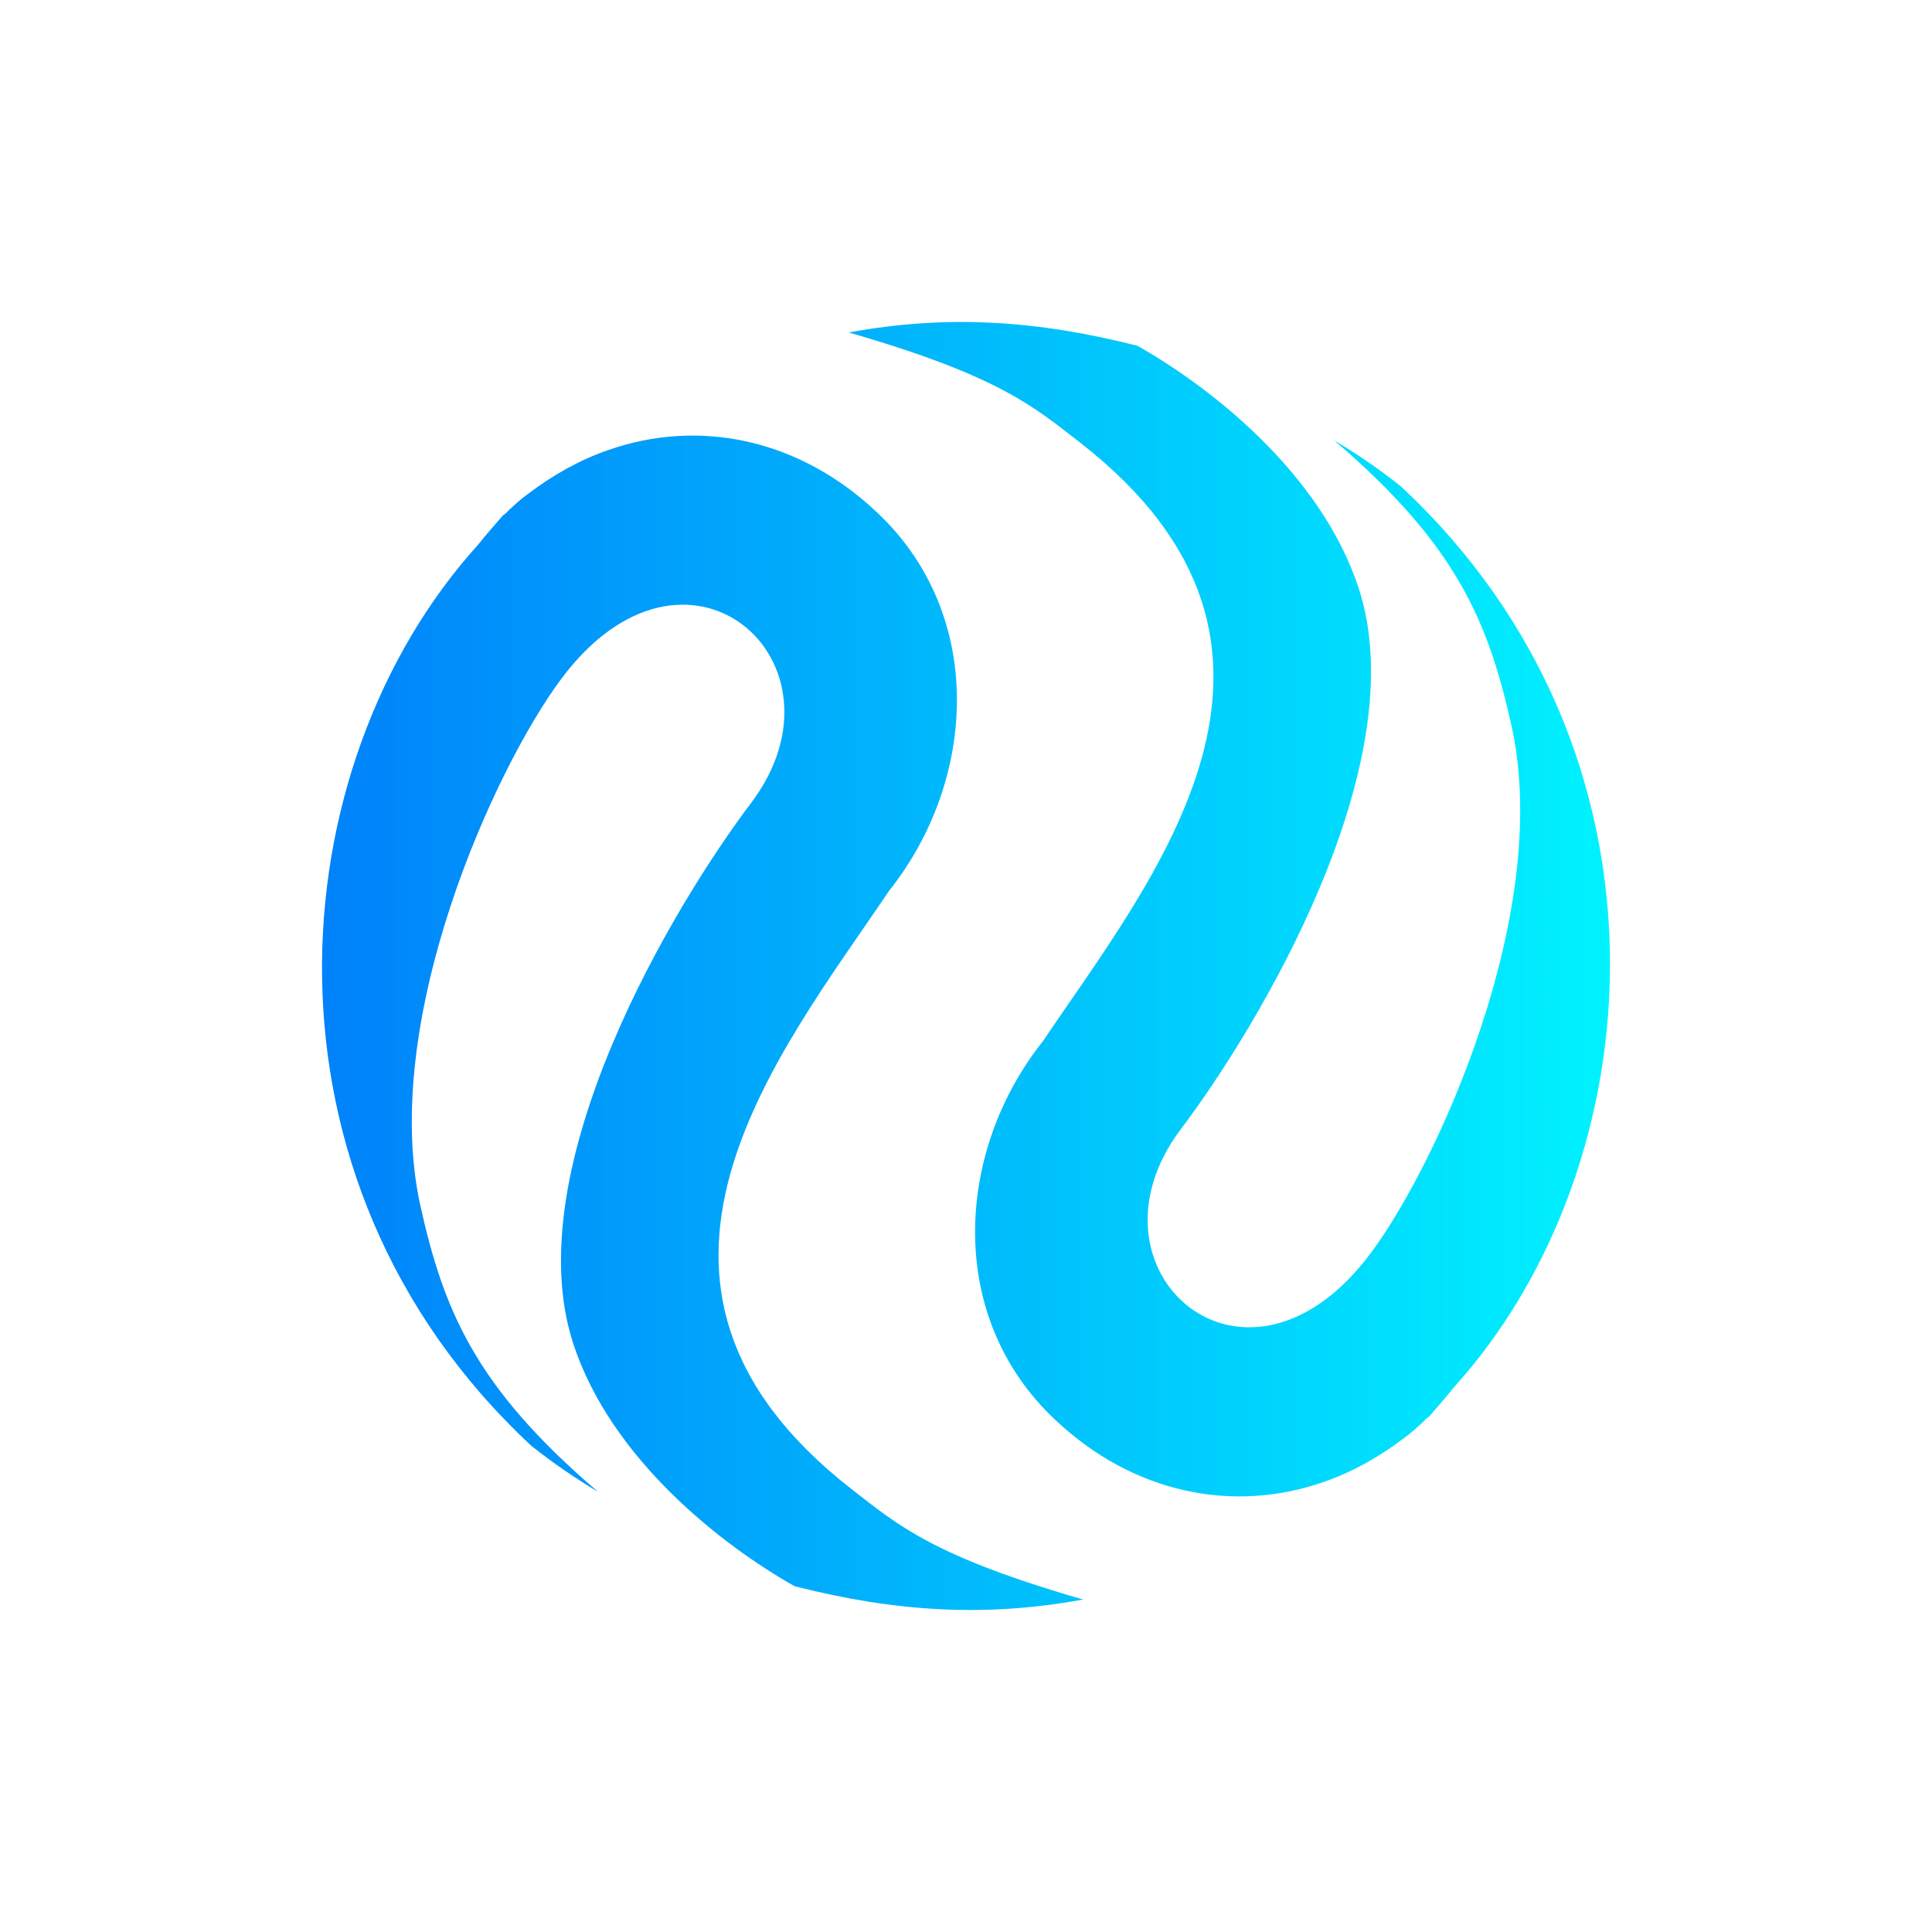
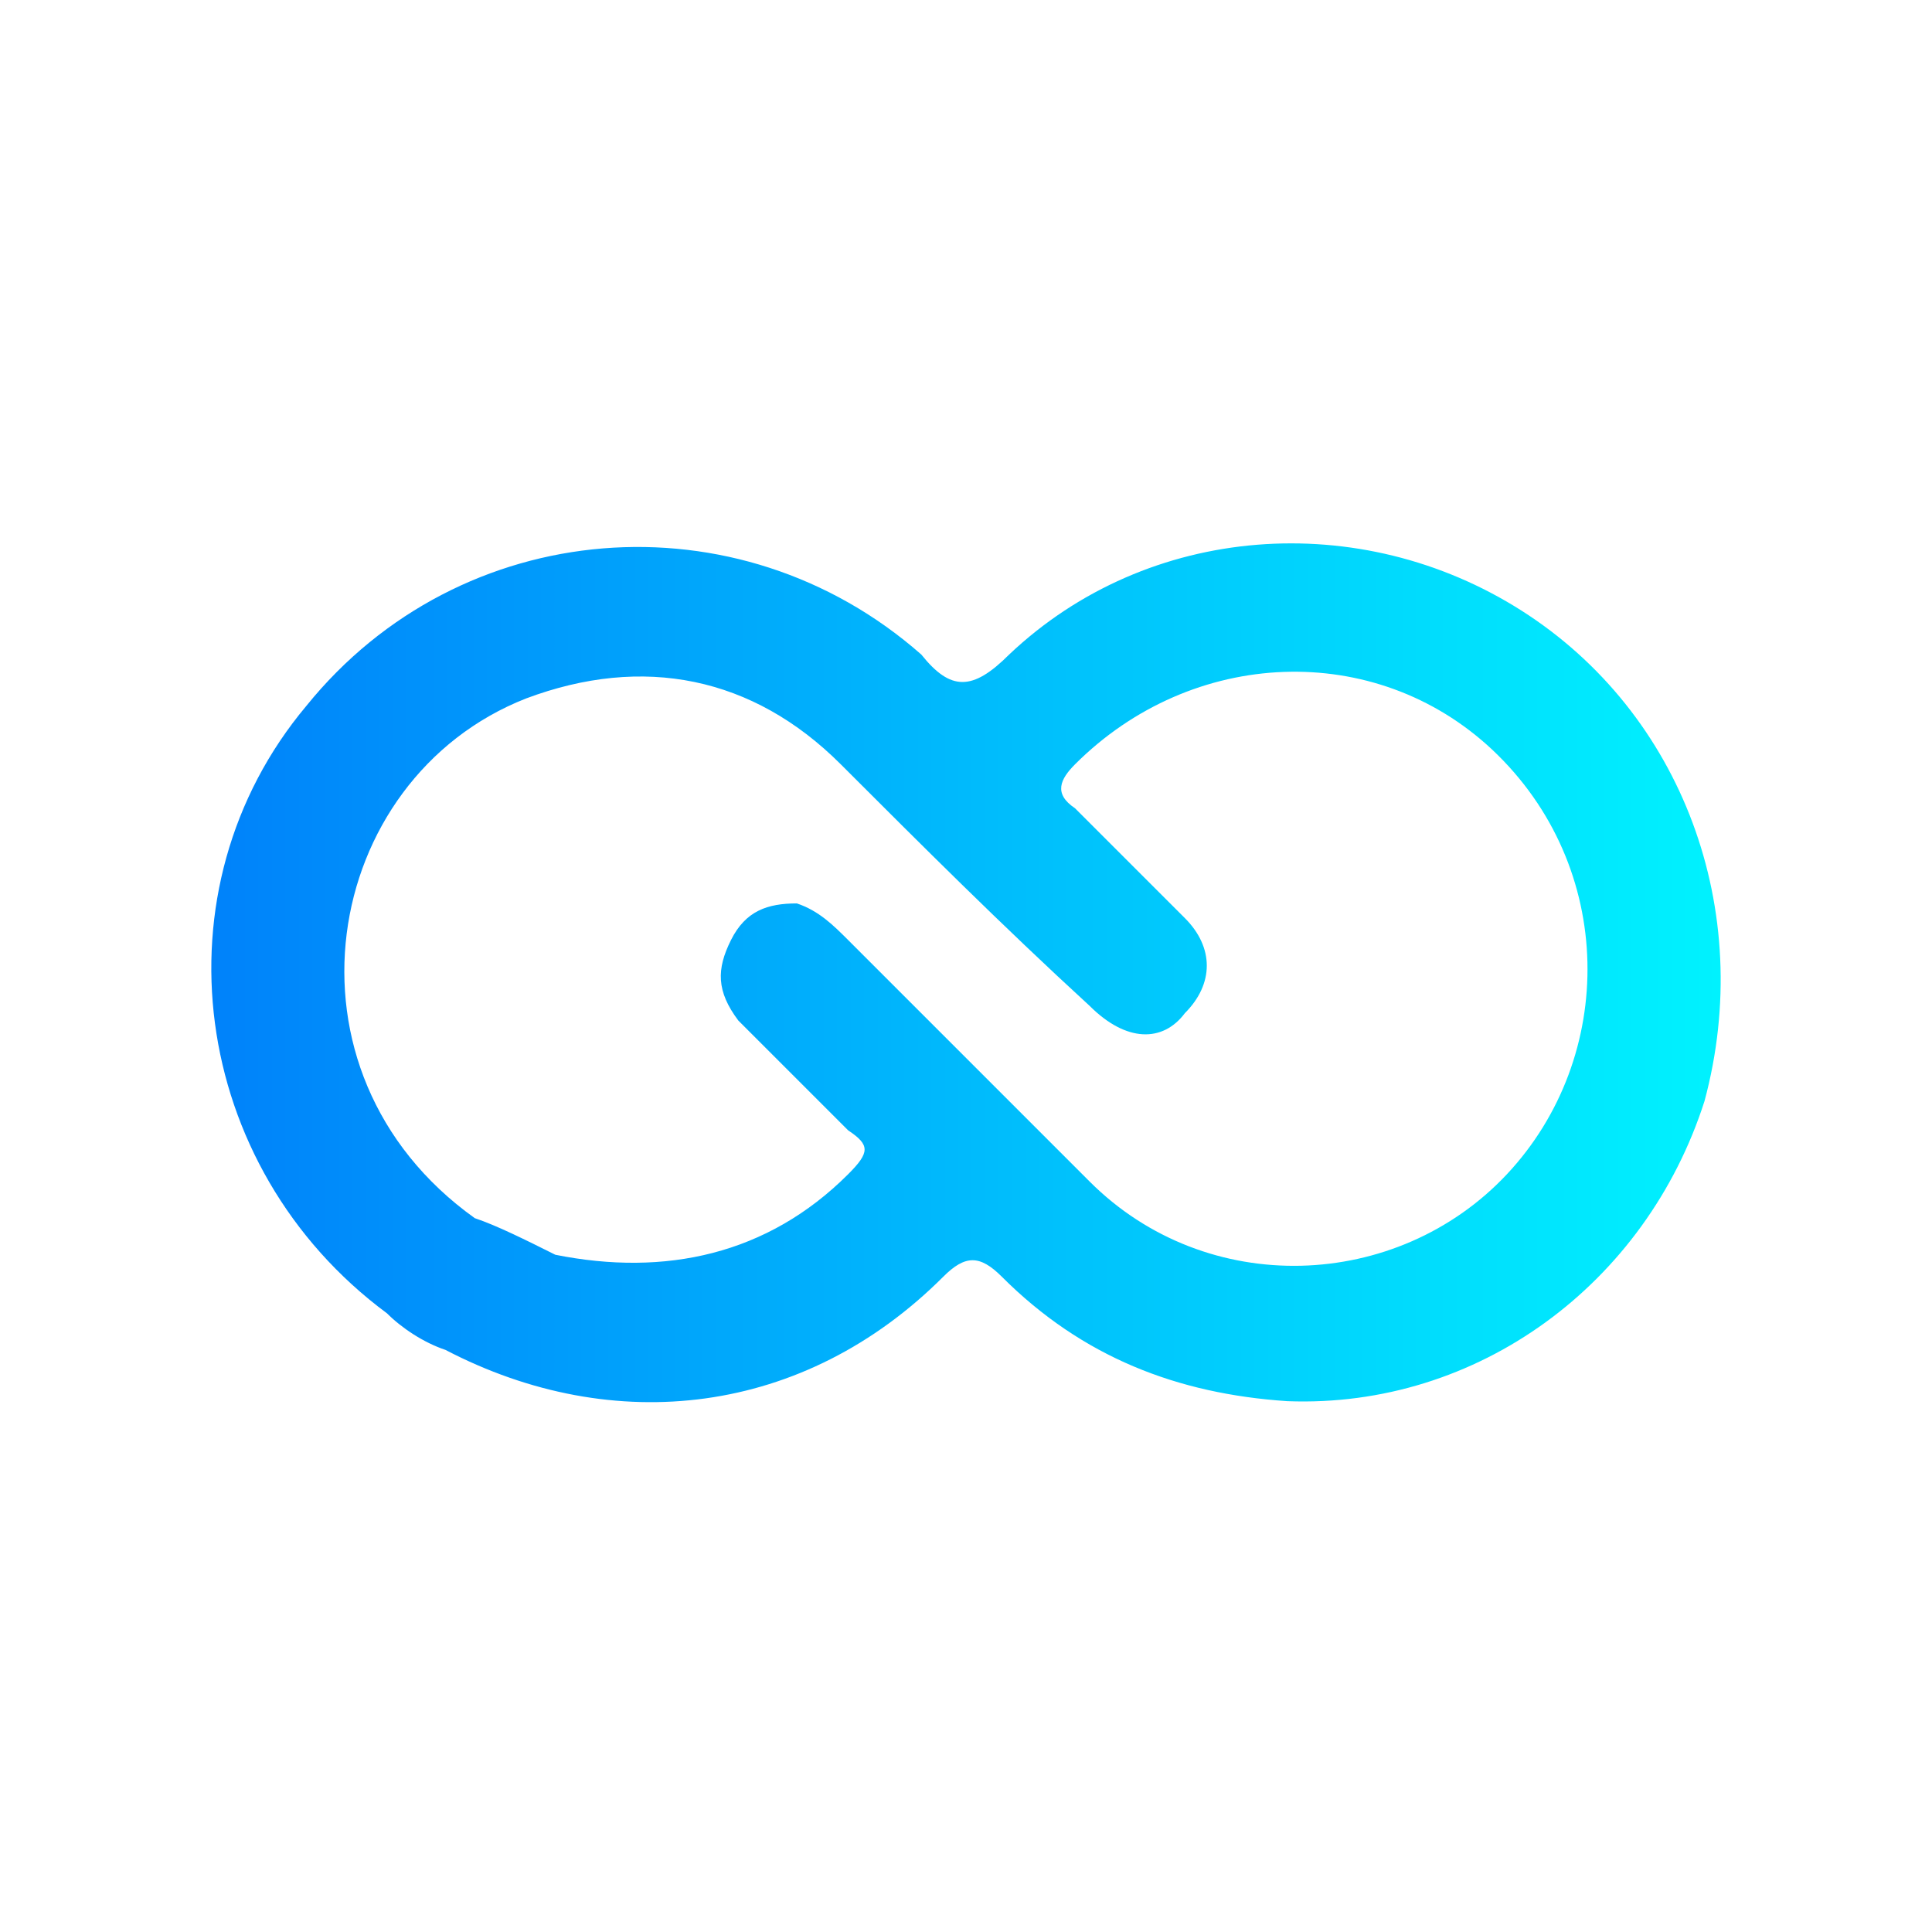
- <svg xmlns="http://www.w3.org/2000/svg" width="600" height="600" viewBox="0 0 600 600" fill="none">
-   <path d="M148.497 169.135C150.981 166.013 153.613 163.009 156.245 160.005C156.363 159.856 156.63 159.826 156.748 159.677C156.985 159.38 157.37 159.201 157.606 158.903L157.843 158.606C159.678 156.91 161.63 155.064 163.881 153.456C171.845 147.41 180.11 142.817 188.825 139.795C216.778 129.981 247.894 136.029 272.295 159.065C306.366 191.002 303.315 242.451 276.117 276.647C241.748 327.625 182.684 398.748 264.463 462.46C279.167 473.916 290.075 483.361 336.392 496.746C306.1 502.326 278.012 500.59 246.748 492.605C224.634 480.123 189.866 453.397 178.037 417.3C160.159 362.562 209.513 280.732 233.365 249.216C266.113 205.599 213.124 158.382 174.112 211.095C153.72 238.566 118.044 316.303 130.442 373.965C137.691 406.664 147.353 430.499 185.663 463.241C178.559 459.049 171.66 454.294 164.968 448.974C75.957 366.06 86.284 237.859 148.497 169.135Z" fill="url(#paint0_linear)" />
-   <path d="M451.503 430.865C449.019 433.987 446.387 436.991 443.755 439.995C443.637 440.144 443.37 440.174 443.252 440.323C443.015 440.62 442.63 440.799 442.394 441.097L442.157 441.394C440.322 443.09 438.37 444.936 436.119 446.544C428.155 452.59 419.89 457.183 411.175 460.205C383.222 470.019 352.106 463.971 327.705 440.935C293.634 408.998 296.685 357.549 323.883 323.353C358.252 272.375 417.316 201.252 335.537 137.54C320.833 126.084 309.925 116.639 263.608 103.254C293.9 97.674 321.988 99.409 353.251 107.395C375.366 119.877 410.134 146.603 421.963 182.7C439.841 237.438 390.487 319.268 366.635 350.784C333.887 394.401 386.876 441.618 425.888 388.905C446.28 361.434 481.956 283.697 469.558 226.035C462.309 193.336 452.647 169.501 414.337 136.759C421.441 140.951 428.34 145.706 435.032 151.026C524.043 233.94 513.716 362.141 451.503 430.865Z" fill="url(#paint1_linear)" />
+ <svg xmlns="http://www.w3.org/2000/svg" width="128" height="128" viewBox="0 0 128 128" fill="none">
+   <path d="M100.806 40.456C90.137 33.666 76.073 34.636 66.859 43.365C64.434 45.79 62.979 45.79 61.039 43.365C48.916 32.696 30.487 34.151 20.303 46.76C10.119 58.884 12.544 77.312 25.638 87.011C26.608 87.981 28.062 88.951 29.517 89.436C40.671 95.255 53.28 93.8 62.494 84.586C63.949 83.131 64.919 83.131 66.374 84.586C71.708 89.921 78.013 92.346 85.287 92.831C97.896 93.316 109.05 85.071 112.929 72.947C116.324 60.339 111.475 47.245 100.806 40.456ZM99.836 77.797C92.561 85.556 79.953 86.041 72.193 78.282C66.859 72.947 61.524 67.613 56.19 62.278C55.22 61.309 54.25 60.339 52.795 59.854C50.855 59.854 49.401 60.339 48.431 62.278C47.461 64.218 47.461 65.673 48.916 67.613C51.34 70.038 53.765 72.463 56.19 74.887C57.645 75.857 57.645 76.342 56.19 77.797C50.855 83.131 44.066 84.586 36.792 83.131C34.852 82.162 32.912 81.192 31.457 80.707C17.878 71.008 21.273 51.609 34.852 46.275C42.611 43.365 49.886 44.82 55.705 50.639C61.039 55.974 66.374 61.309 72.193 66.643C74.618 69.068 77.043 69.068 78.498 67.128C80.438 65.188 80.438 62.763 78.498 60.824C76.073 58.399 73.648 55.974 71.223 53.549C69.769 52.579 70.254 51.609 71.223 50.639C78.983 42.88 91.106 42.395 98.866 49.67C107.11 57.429 107.11 70.038 99.836 77.797Z" fill="url(#paint0_linear_52_16)" />
  <defs>
-     <linearGradient id="paint0_linear" x1="100" y1="300" x2="500" y2="300" gradientUnits="userSpaceOnUse">
-       <stop stop-color="#0082FA" />
-       <stop offset="1" stop-color="#00F2FE" />
-     </linearGradient>
-     <linearGradient id="paint1_linear" x1="100" y1="300" x2="500" y2="300" gradientUnits="userSpaceOnUse">
+     <linearGradient id="paint0_linear_52_16" x1="13.999" y1="64.271" x2="113.87" y2="64.271" gradientUnits="userSpaceOnUse">
      <stop stop-color="#0082FA" />
      <stop offset="1" stop-color="#00F2FE" />
    </linearGradient>
  </defs>
</svg>
